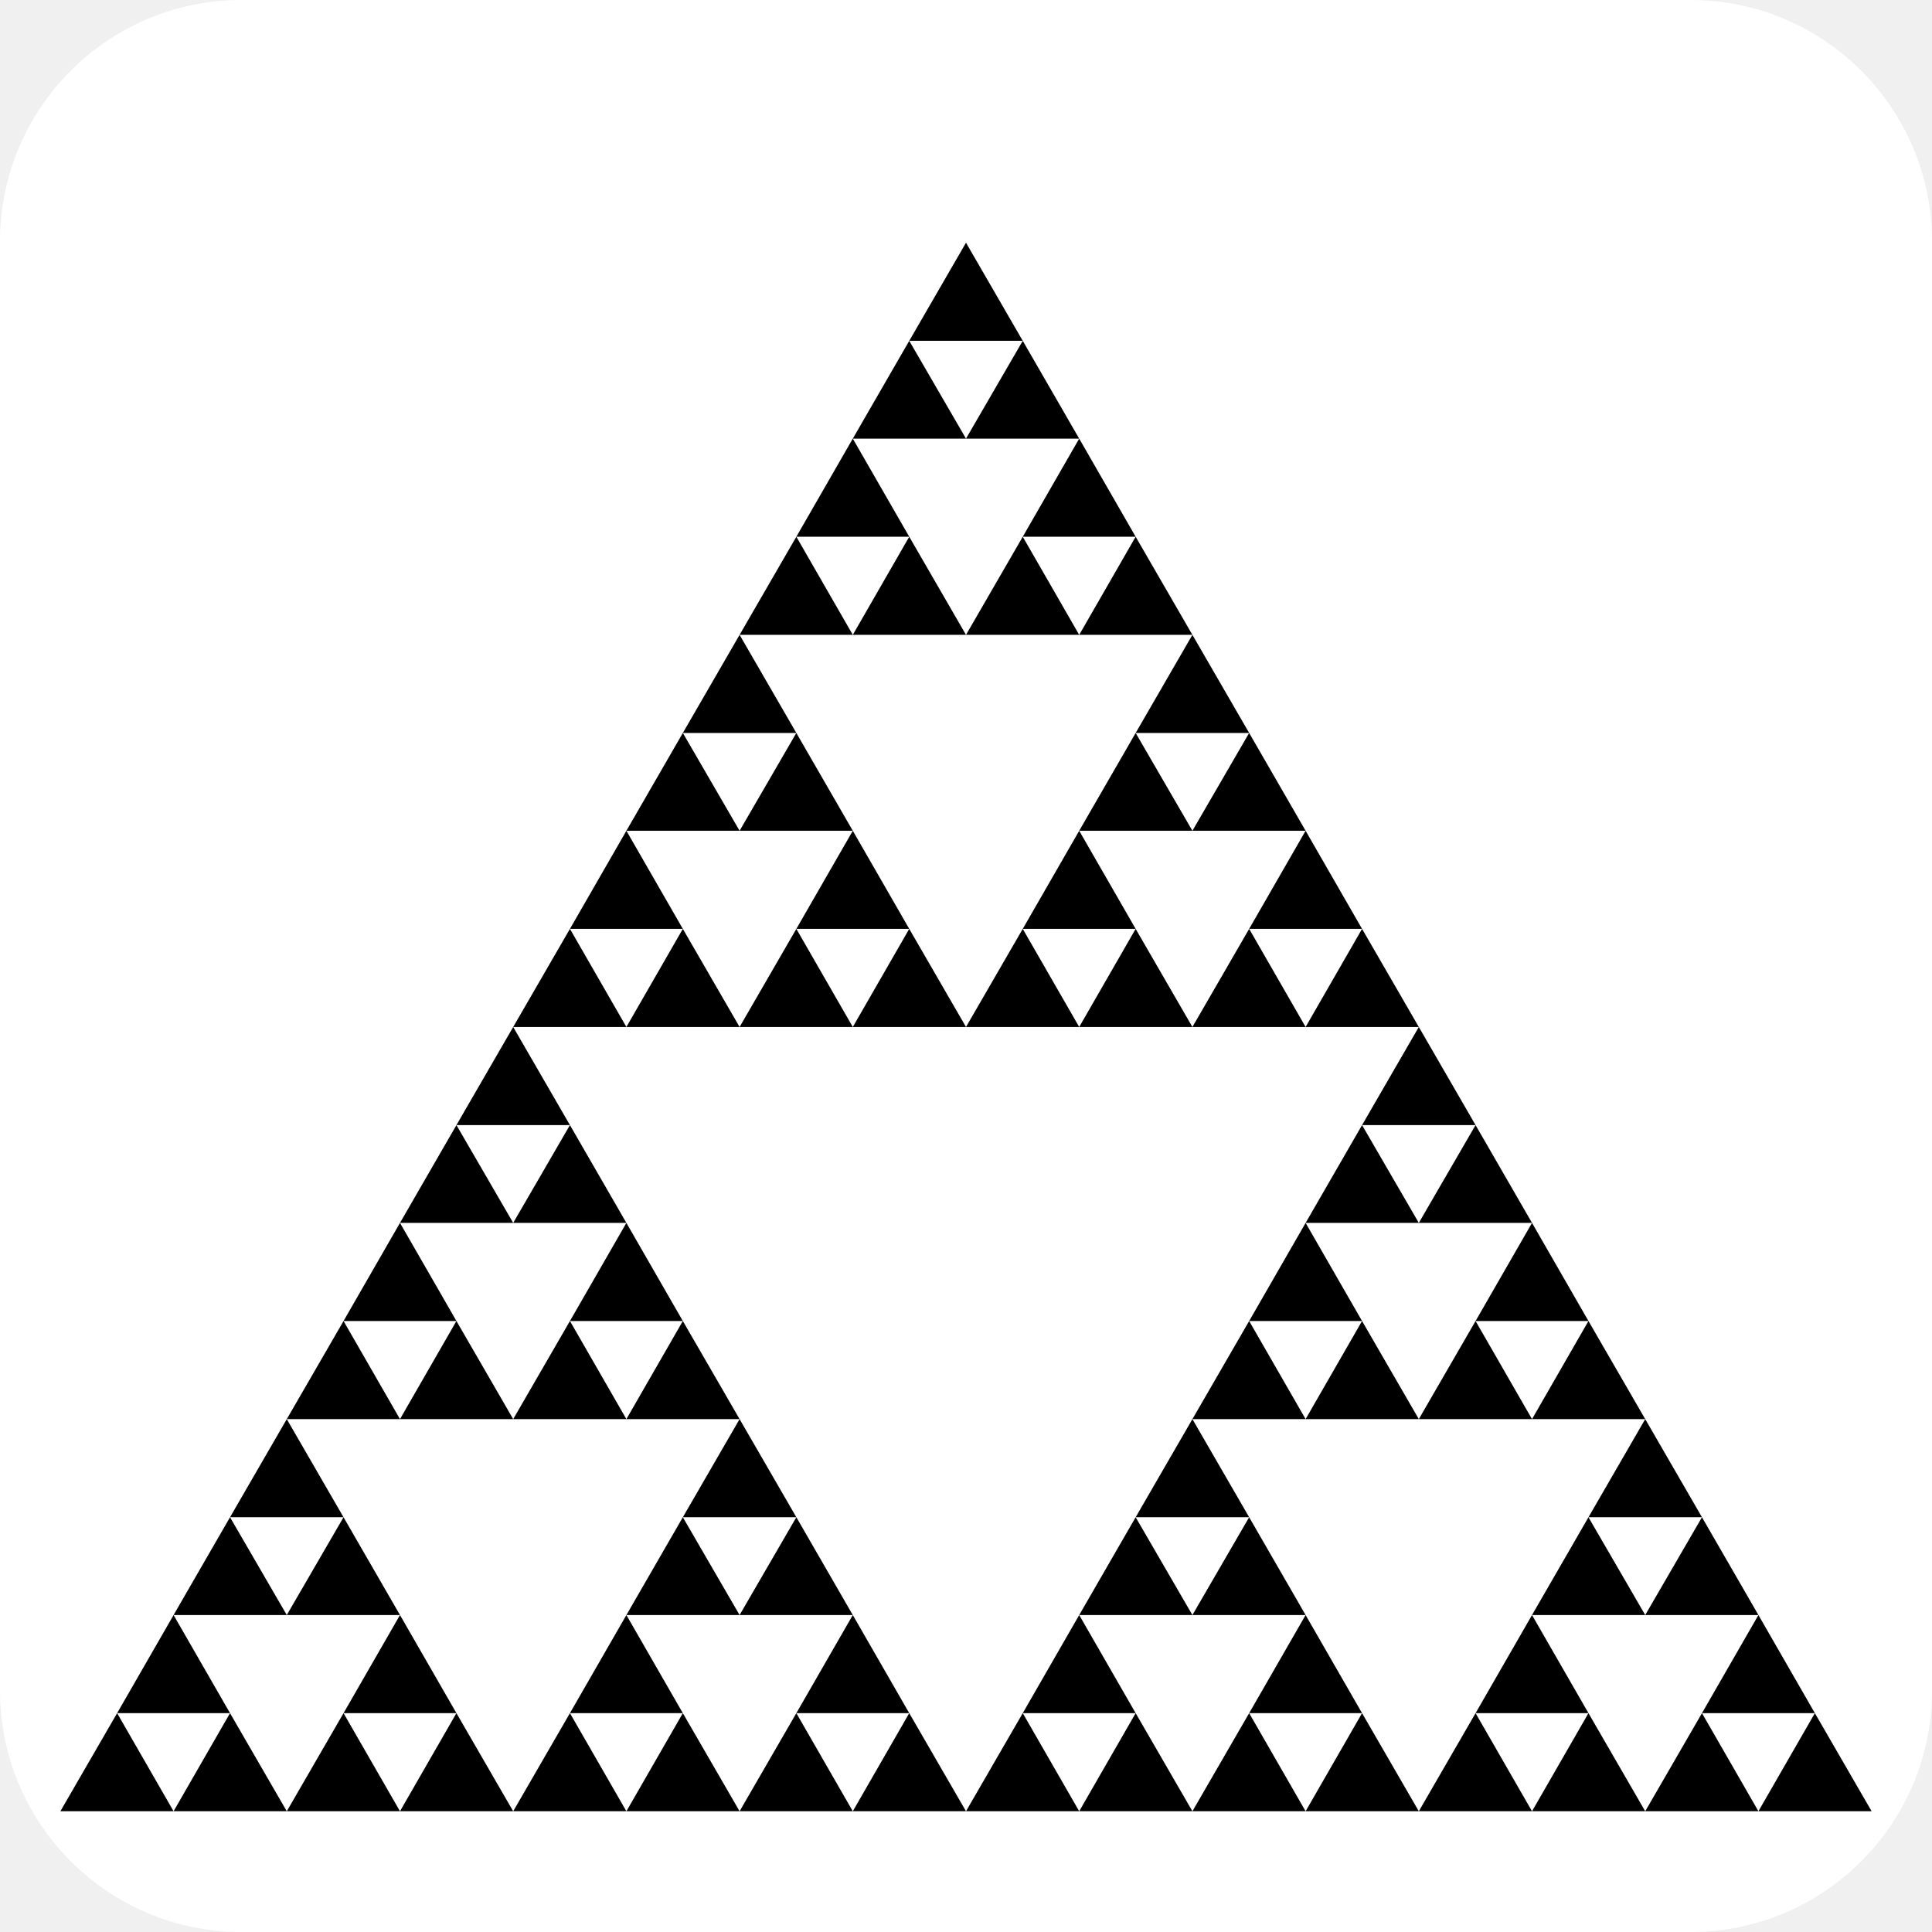
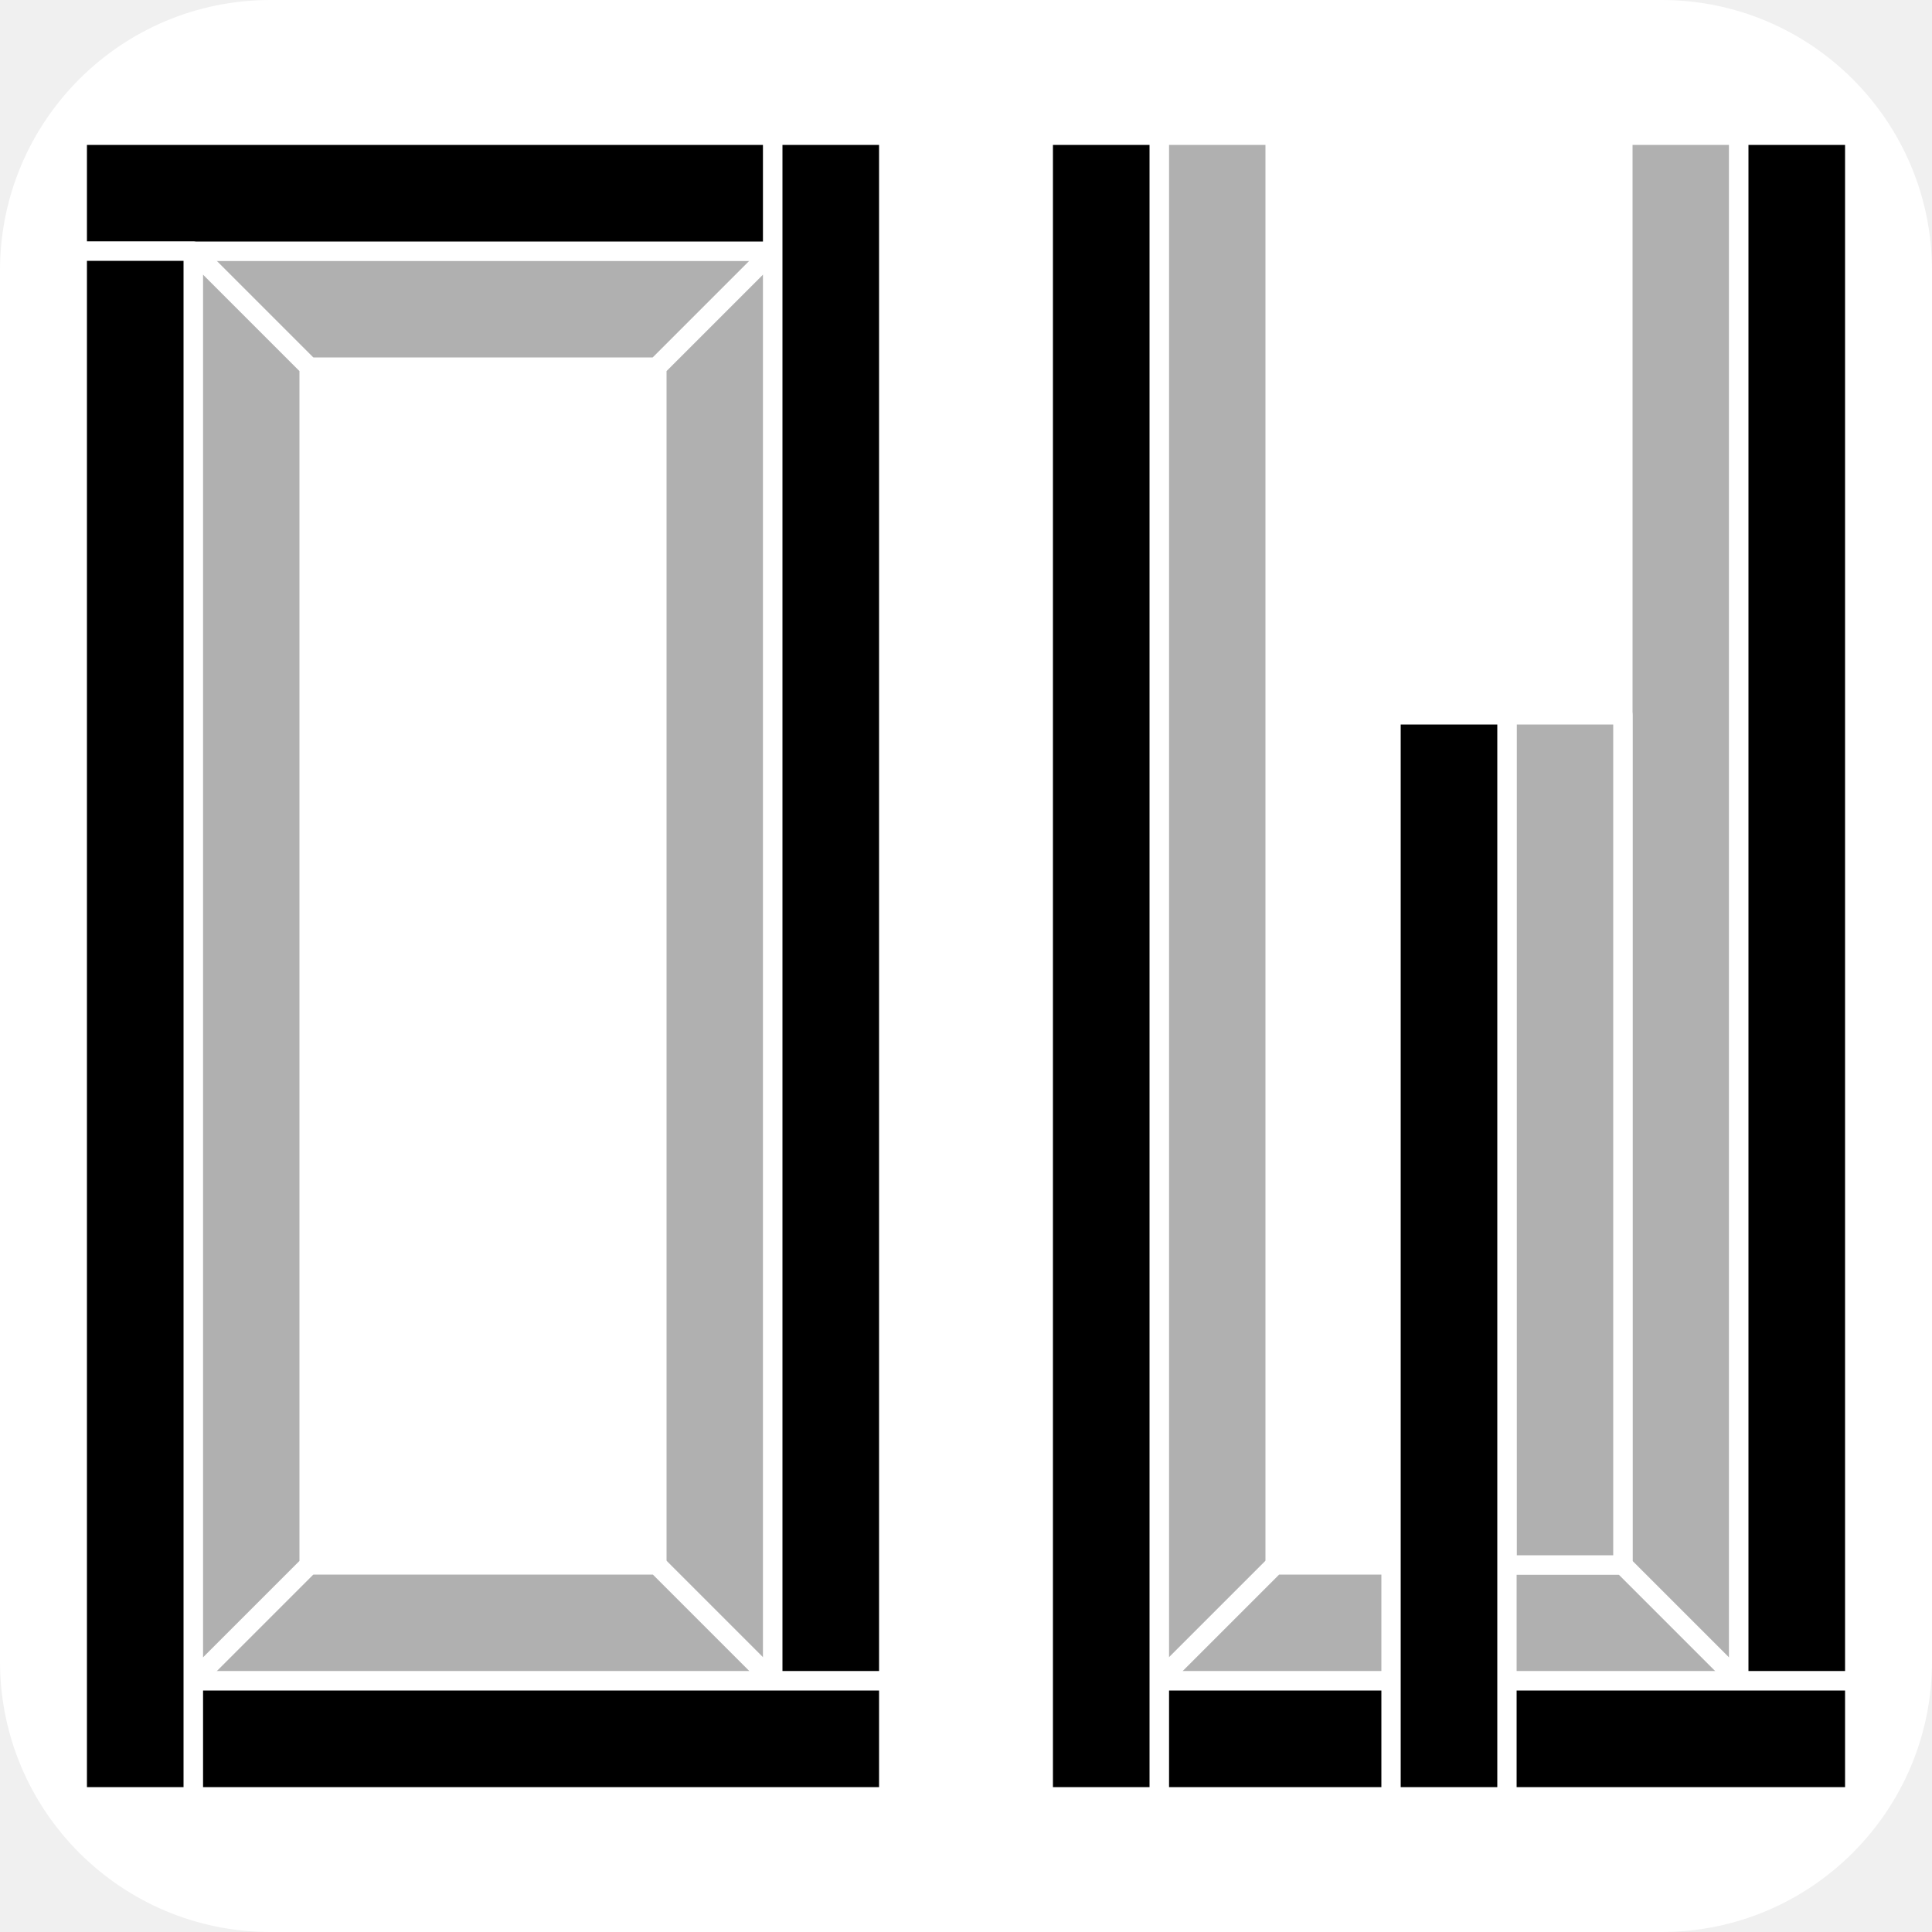
- <svg xmlns="http://www.w3.org/2000/svg" viewBox="0 0 64 64">
-   <rect width="64" height="64" rx="8" fill="#fff" />
-   <path d="M2.00 60.00L5.75 60.00L3.88 56.75ZM5.75 60.00L9.50 60.00L7.62 56.75ZM3.88 56.75L7.62 56.75L5.75 53.50ZM9.50 60.00L13.25 60.00L11.38 56.75ZM13.25 60.00L17.00 60.00L15.12 56.75ZM11.38 56.75L15.12 56.75L13.25 53.50ZM5.75 53.50L9.50 53.50L7.62 50.26ZM9.50 53.50L13.25 53.50L11.38 50.26ZM7.62 50.26L11.38 50.26L9.50 47.01ZM17.00 60.00L20.75 60.00L18.88 56.75ZM20.75 60.00L24.50 60.00L22.62 56.75ZM18.88 56.75L22.62 56.75L20.75 53.50ZM24.50 60.00L28.25 60.00L26.38 56.75ZM28.25 60.00L32.00 60.00L30.12 56.75ZM26.38 56.75L30.12 56.75L28.25 53.50ZM20.75 53.50L24.50 53.50L22.62 50.26ZM24.50 53.50L28.25 53.50L26.38 50.26ZM22.62 50.26L26.38 50.26L24.50 47.01ZM9.50 47.01L13.25 47.01L11.38 43.76ZM13.25 47.01L17.00 47.01L15.12 43.76ZM11.38 43.76L15.12 43.76L13.25 40.51ZM17.00 47.01L20.75 47.01L18.88 43.76ZM20.75 47.01L24.50 47.01L22.62 43.76ZM18.88 43.76L22.62 43.76L20.75 40.51ZM13.25 40.51L17.00 40.51L15.12 37.27ZM17.00 40.51L20.75 40.51L18.88 37.27ZM15.12 37.27L18.88 37.27L17.00 34.02ZM32.00 60.00L35.75 60.00L33.88 56.75ZM35.75 60.00L39.50 60.00L37.62 56.75ZM33.88 56.75L37.62 56.75L35.75 53.50ZM39.50 60.00L43.25 60.00L41.38 56.75ZM43.25 60.00L47.00 60.00L45.12 56.75ZM41.38 56.75L45.12 56.75L43.25 53.50ZM35.75 53.50L39.50 53.50L37.62 50.26ZM39.50 53.50L43.25 53.50L41.38 50.26ZM37.62 50.26L41.38 50.26L39.50 47.01ZM47.00 60.00L50.75 60.00L48.88 56.75ZM50.75 60.00L54.50 60.00L52.62 56.75ZM48.88 56.75L52.62 56.75L50.75 53.50ZM54.50 60.00L58.25 60.00L56.38 56.75ZM58.25 60.00L62.00 60.00L60.12 56.75ZM56.38 56.75L60.12 56.75L58.25 53.50ZM50.75 53.50L54.50 53.50L52.62 50.26ZM54.50 53.50L58.25 53.50L56.38 50.26ZM52.62 50.26L56.38 50.26L54.50 47.01ZM39.50 47.01L43.25 47.01L41.38 43.76ZM43.25 47.01L47.00 47.01L45.12 43.76ZM41.38 43.76L45.12 43.76L43.25 40.51ZM47.00 47.01L50.75 47.01L48.88 43.76ZM50.75 47.01L54.50 47.01L52.62 43.76ZM48.88 43.76L52.62 43.76L50.75 40.51ZM43.25 40.51L47.00 40.51L45.12 37.27ZM47.00 40.51L50.75 40.51L48.88 37.27ZM45.12 37.27L48.88 37.27L47.00 34.02ZM17.00 34.02L20.75 34.02L18.88 30.77ZM20.75 34.02L24.50 34.02L22.62 30.77ZM18.88 30.77L22.62 30.77L20.75 27.52ZM24.50 34.02L28.25 34.02L26.38 30.77ZM28.25 34.02L32.00 34.02L30.12 30.77ZM26.38 30.77L30.12 30.77L28.25 27.52ZM20.75 27.52L24.50 27.52L22.62 24.28ZM24.50 27.52L28.25 27.52L26.38 24.28ZM22.62 24.28L26.38 24.28L24.50 21.03ZM32.00 34.02L35.75 34.02L33.88 30.77ZM35.75 34.02L39.50 34.02L37.62 30.77ZM33.88 30.77L37.62 30.77L35.75 27.52ZM39.50 34.02L43.25 34.02L41.38 30.77ZM43.25 34.02L47.00 34.02L45.12 30.77ZM41.38 30.77L45.12 30.77L43.25 27.52ZM35.75 27.52L39.50 27.52L37.62 24.28ZM39.50 27.52L43.25 27.52L41.38 24.28ZM37.62 24.28L41.38 24.28L39.50 21.03ZM24.50 21.03L28.25 21.03L26.38 17.78ZM28.25 21.03L32.00 21.03L30.12 17.78ZM26.38 17.78L30.12 17.78L28.25 14.53ZM32.00 21.03L35.75 21.03L33.88 17.78ZM35.75 21.03L39.50 21.03L37.62 17.78ZM33.88 17.78L37.62 17.78L35.75 14.53ZM28.25 14.53L32.00 14.53L30.12 11.29ZM32.00 14.53L35.75 14.53L33.88 11.29ZM30.12 11.29L33.88 11.29L32.00 8.04Z" fill="#000" />
+ <svg xmlns="http://www.w3.org/2000/svg" viewBox="0 0 100 100">
+   <rect width="100" height="100" rx="14" fill="#fff" />
+   <polygon points="10,13 40,13 34,19 16,19" fill="#b0b0b0" stroke="#fff" stroke-width="1" stroke-linejoin="round" />
+   <polygon points="40,13 40,87 34,81 34,19" fill="#b0b0b0" stroke="#fff" stroke-width="1" stroke-linejoin="round" />
+   <polygon points="10,87 40,87 34,81 16,81" fill="#b0b0b0" stroke="#fff" stroke-width="1" stroke-linejoin="round" />
+   <polygon points="10,13 10,87 16,81 16,19" fill="#b0b0b0" stroke="#fff" stroke-width="1" stroke-linejoin="round" />
+   <polygon points="4,7 40,7 40,13 4,13" fill="#000" stroke="#fff" stroke-width="1" stroke-linejoin="round" />
+   <polygon points="40,7 46,7 46,87 40,87" fill="#000" stroke="#fff" stroke-width="1" stroke-linejoin="round" />
+   <polygon points="10,87 46,87 46,93 10,93" fill="#000" stroke="#fff" stroke-width="1" stroke-linejoin="round" />
+   <polygon points="4,13 10,13 10,93 4,93" fill="#000" stroke="#fff" stroke-width="1" stroke-linejoin="round" />
+   <polygon points="60,7 66,7 66,81 60,87" fill="#b0b0b0" stroke="#fff" stroke-width="1" stroke-linejoin="round" />
+   <polygon points="60,87 66,81 84,81 90,87" fill="#b0b0b0" stroke="#fff" stroke-width="1" stroke-linejoin="round" />
+   <polygon points="84,7 90,7 90,87 84,81" fill="#b0b0b0" stroke="#fff" stroke-width="1" stroke-linejoin="round" />
+   <polygon points="90,7 96,7 96,87 90,87" fill="#000" stroke="#fff" stroke-width="1" stroke-linejoin="round" />
+   <polygon points="60,87 96,87 96,93 60,93" fill="#000" stroke="#fff" stroke-width="1" stroke-linejoin="round" />
+   <polygon points="54,7 60,7 60,93 54,93" fill="#000" stroke="#fff" stroke-width="1" stroke-linejoin="round" />
+   <polygon points="78,37 84,37 84,81 78,81" fill="#b0b0b0" stroke="#fff" stroke-width="1" stroke-linejoin="round" />
+   <polygon points="72,37 78,37 78,93 72,93" fill="#000" stroke="#fff" stroke-width="1" stroke-linejoin="round" />
</svg>
